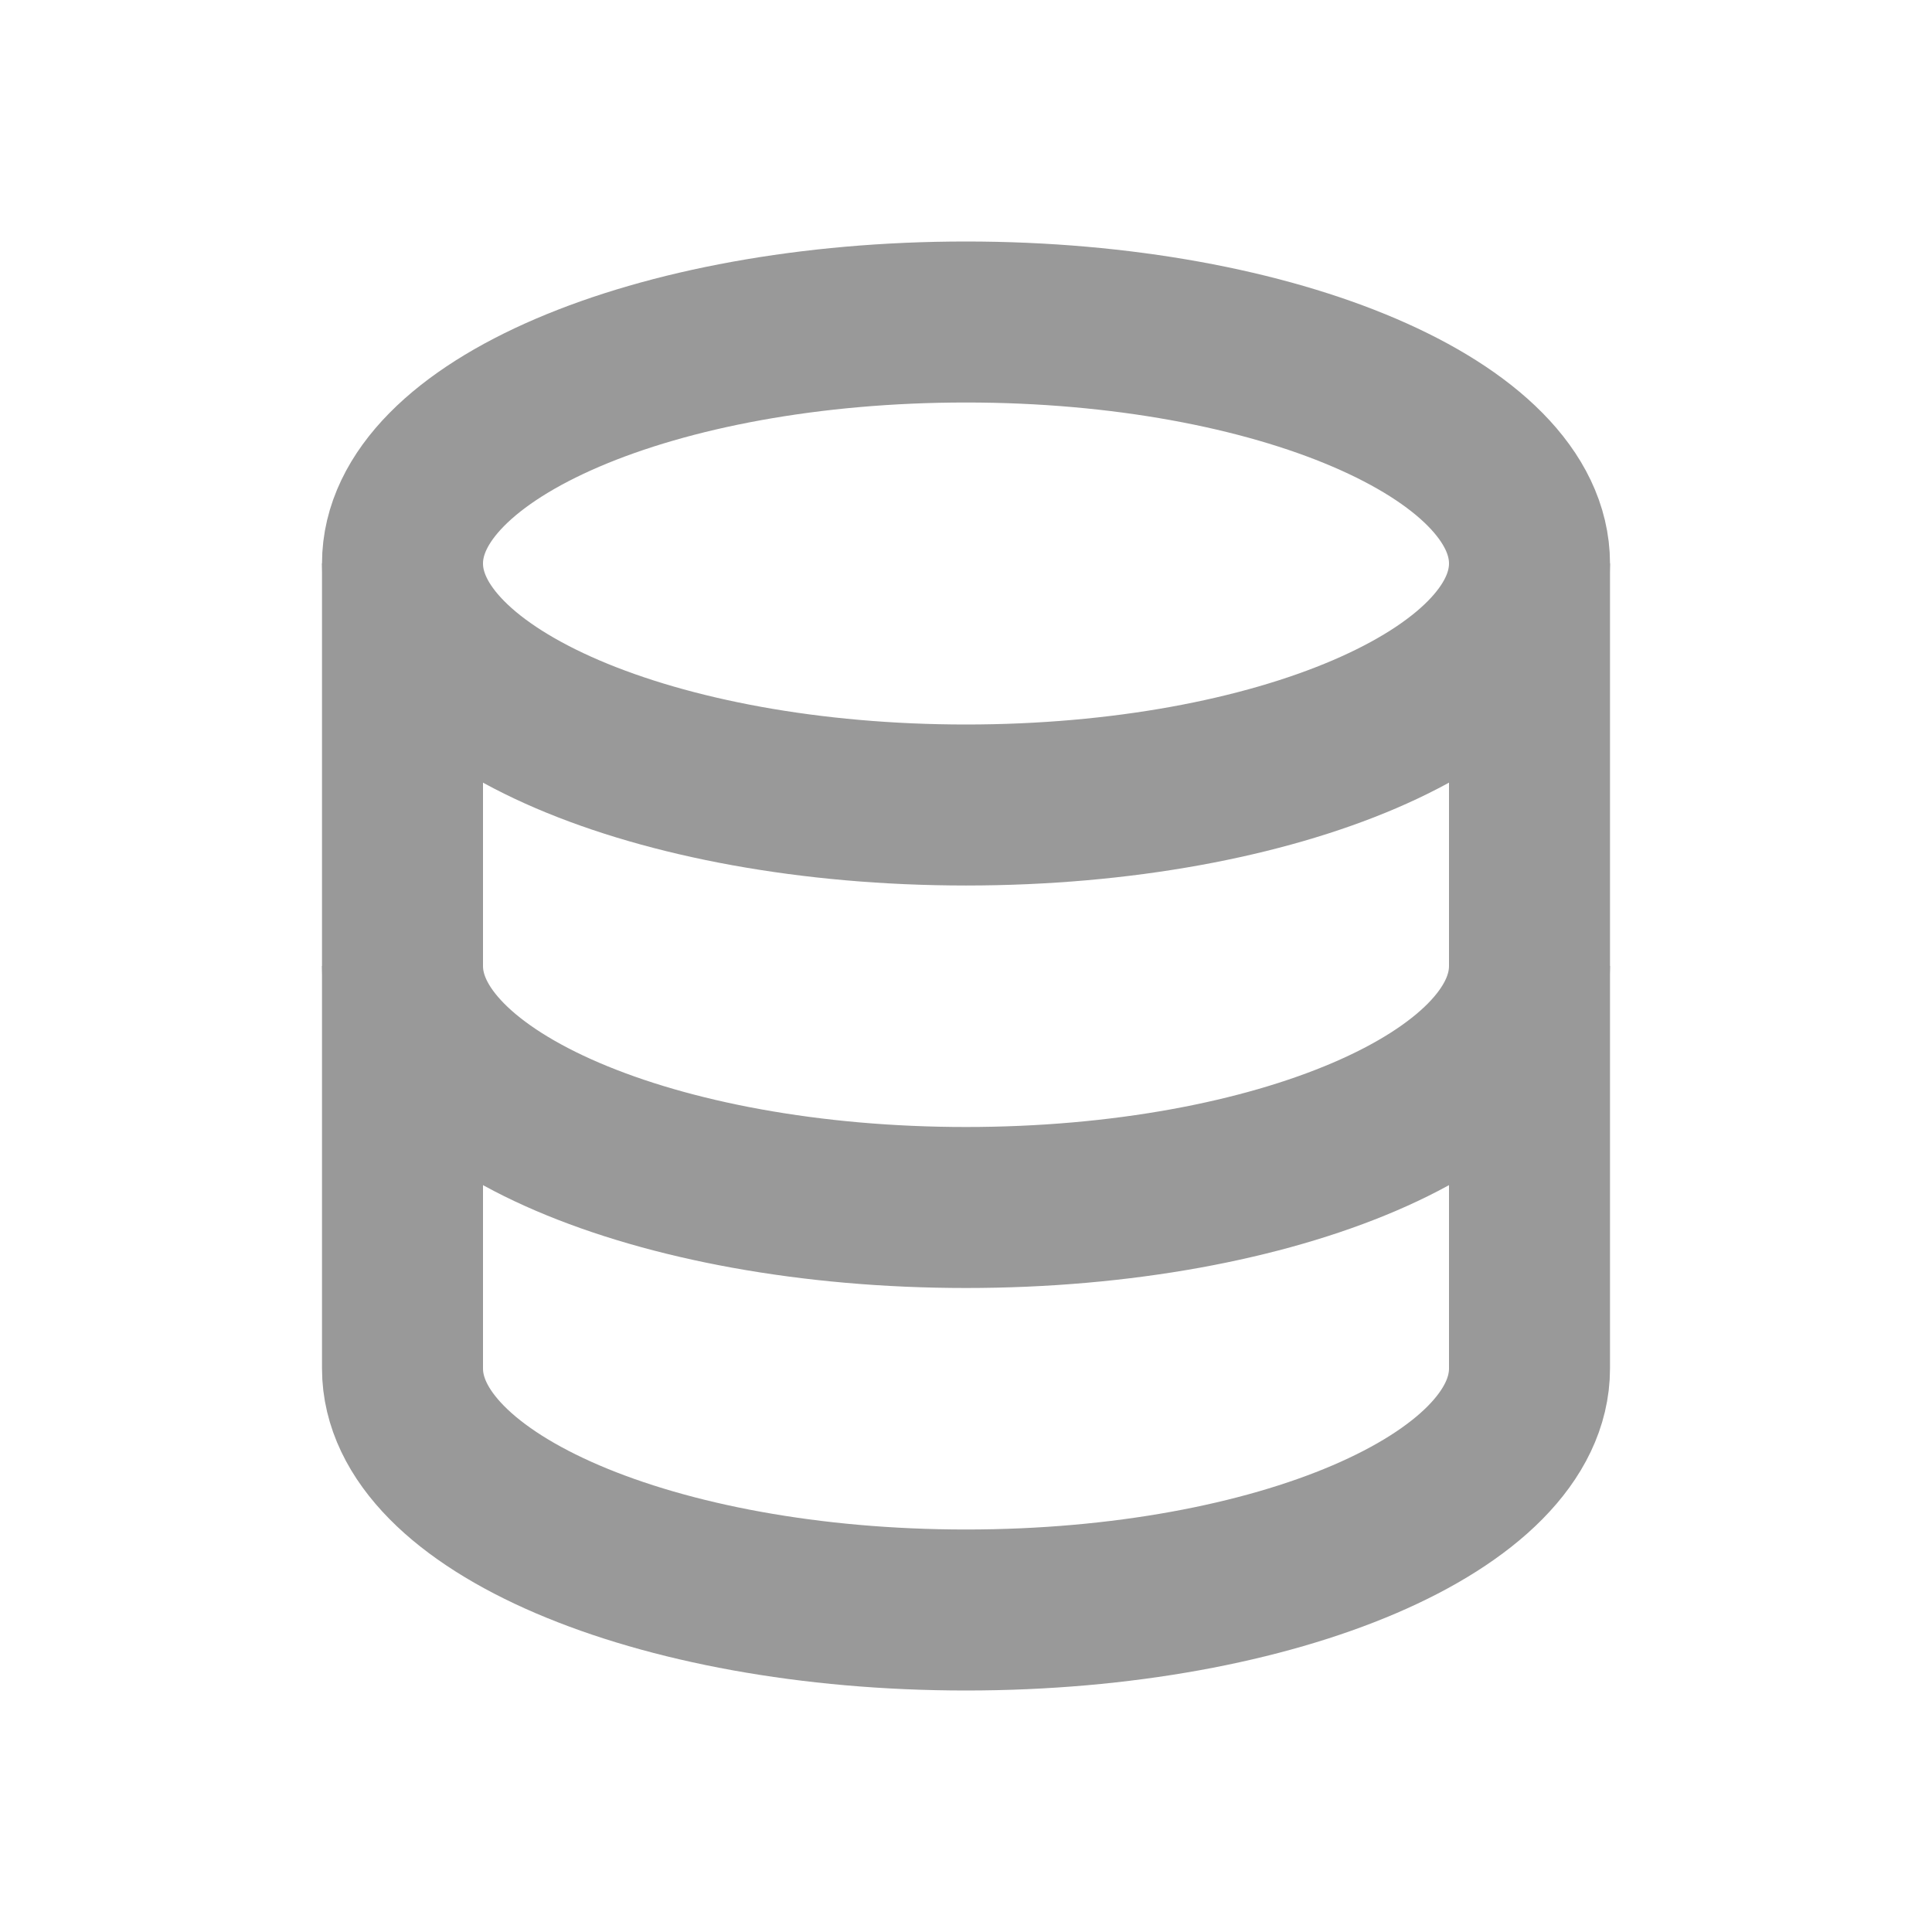
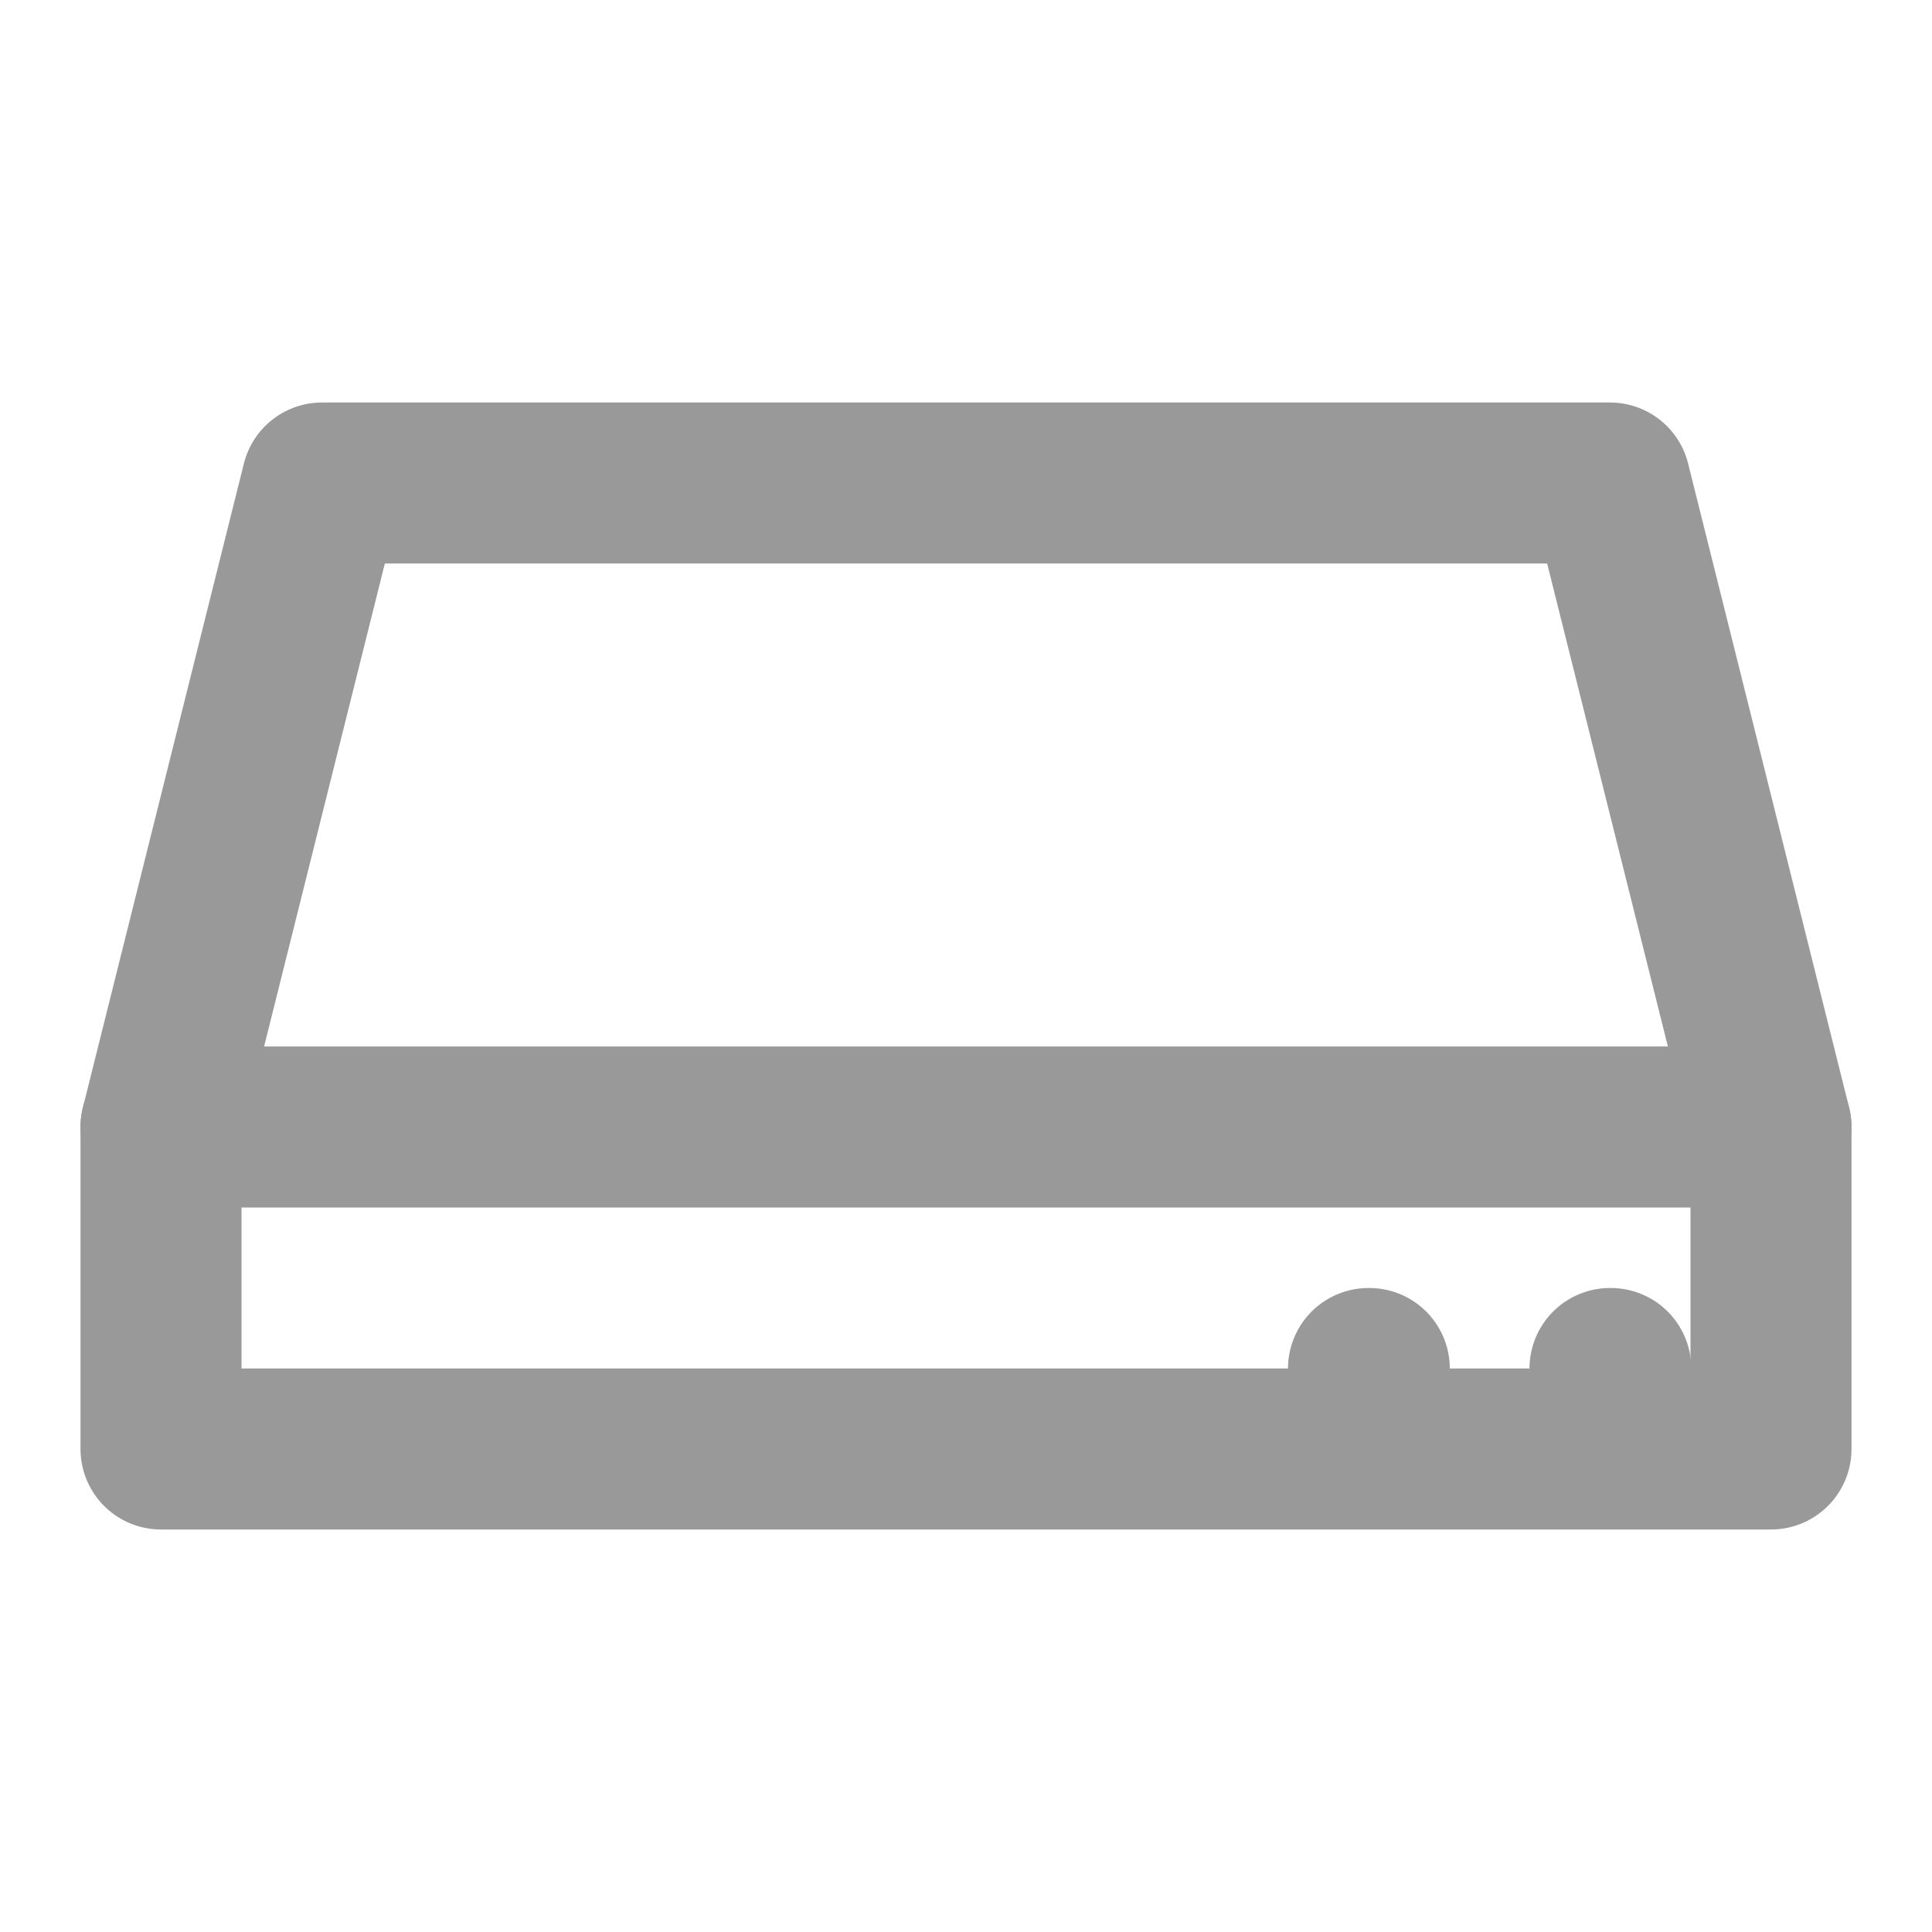
- <svg xmlns="http://www.w3.org/2000/svg" viewBox="0 0 24 24">
-   <g fill="none" stroke="#999999" stroke-width="2">
-     <ellipse cx="12" cy="7" rx="7" ry="3" />
-     <path stroke-linecap="square" d="M5 13v4c0 1.657 3.134 3 7 3s7-1.343 7-3v-4" />
-     <path d="M5 7v5c0 1.657 3.134 3 7 3s7-1.343 7-3V7" />
-   </g>
+ <svg xmlns="http://www.w3.org/2000/svg" viewBox="0 0 24 24" fill="none" stroke="#999999" stroke-width="2" stroke-linecap="round" stroke-linejoin="round">
+   <path d="M4 6h16l2 8v4H2v-4z" />
+   <path d="M2 14h20" />
+   <path d="M17 17h.01" />
+   <path d="M20 17h.01" />
</svg>
